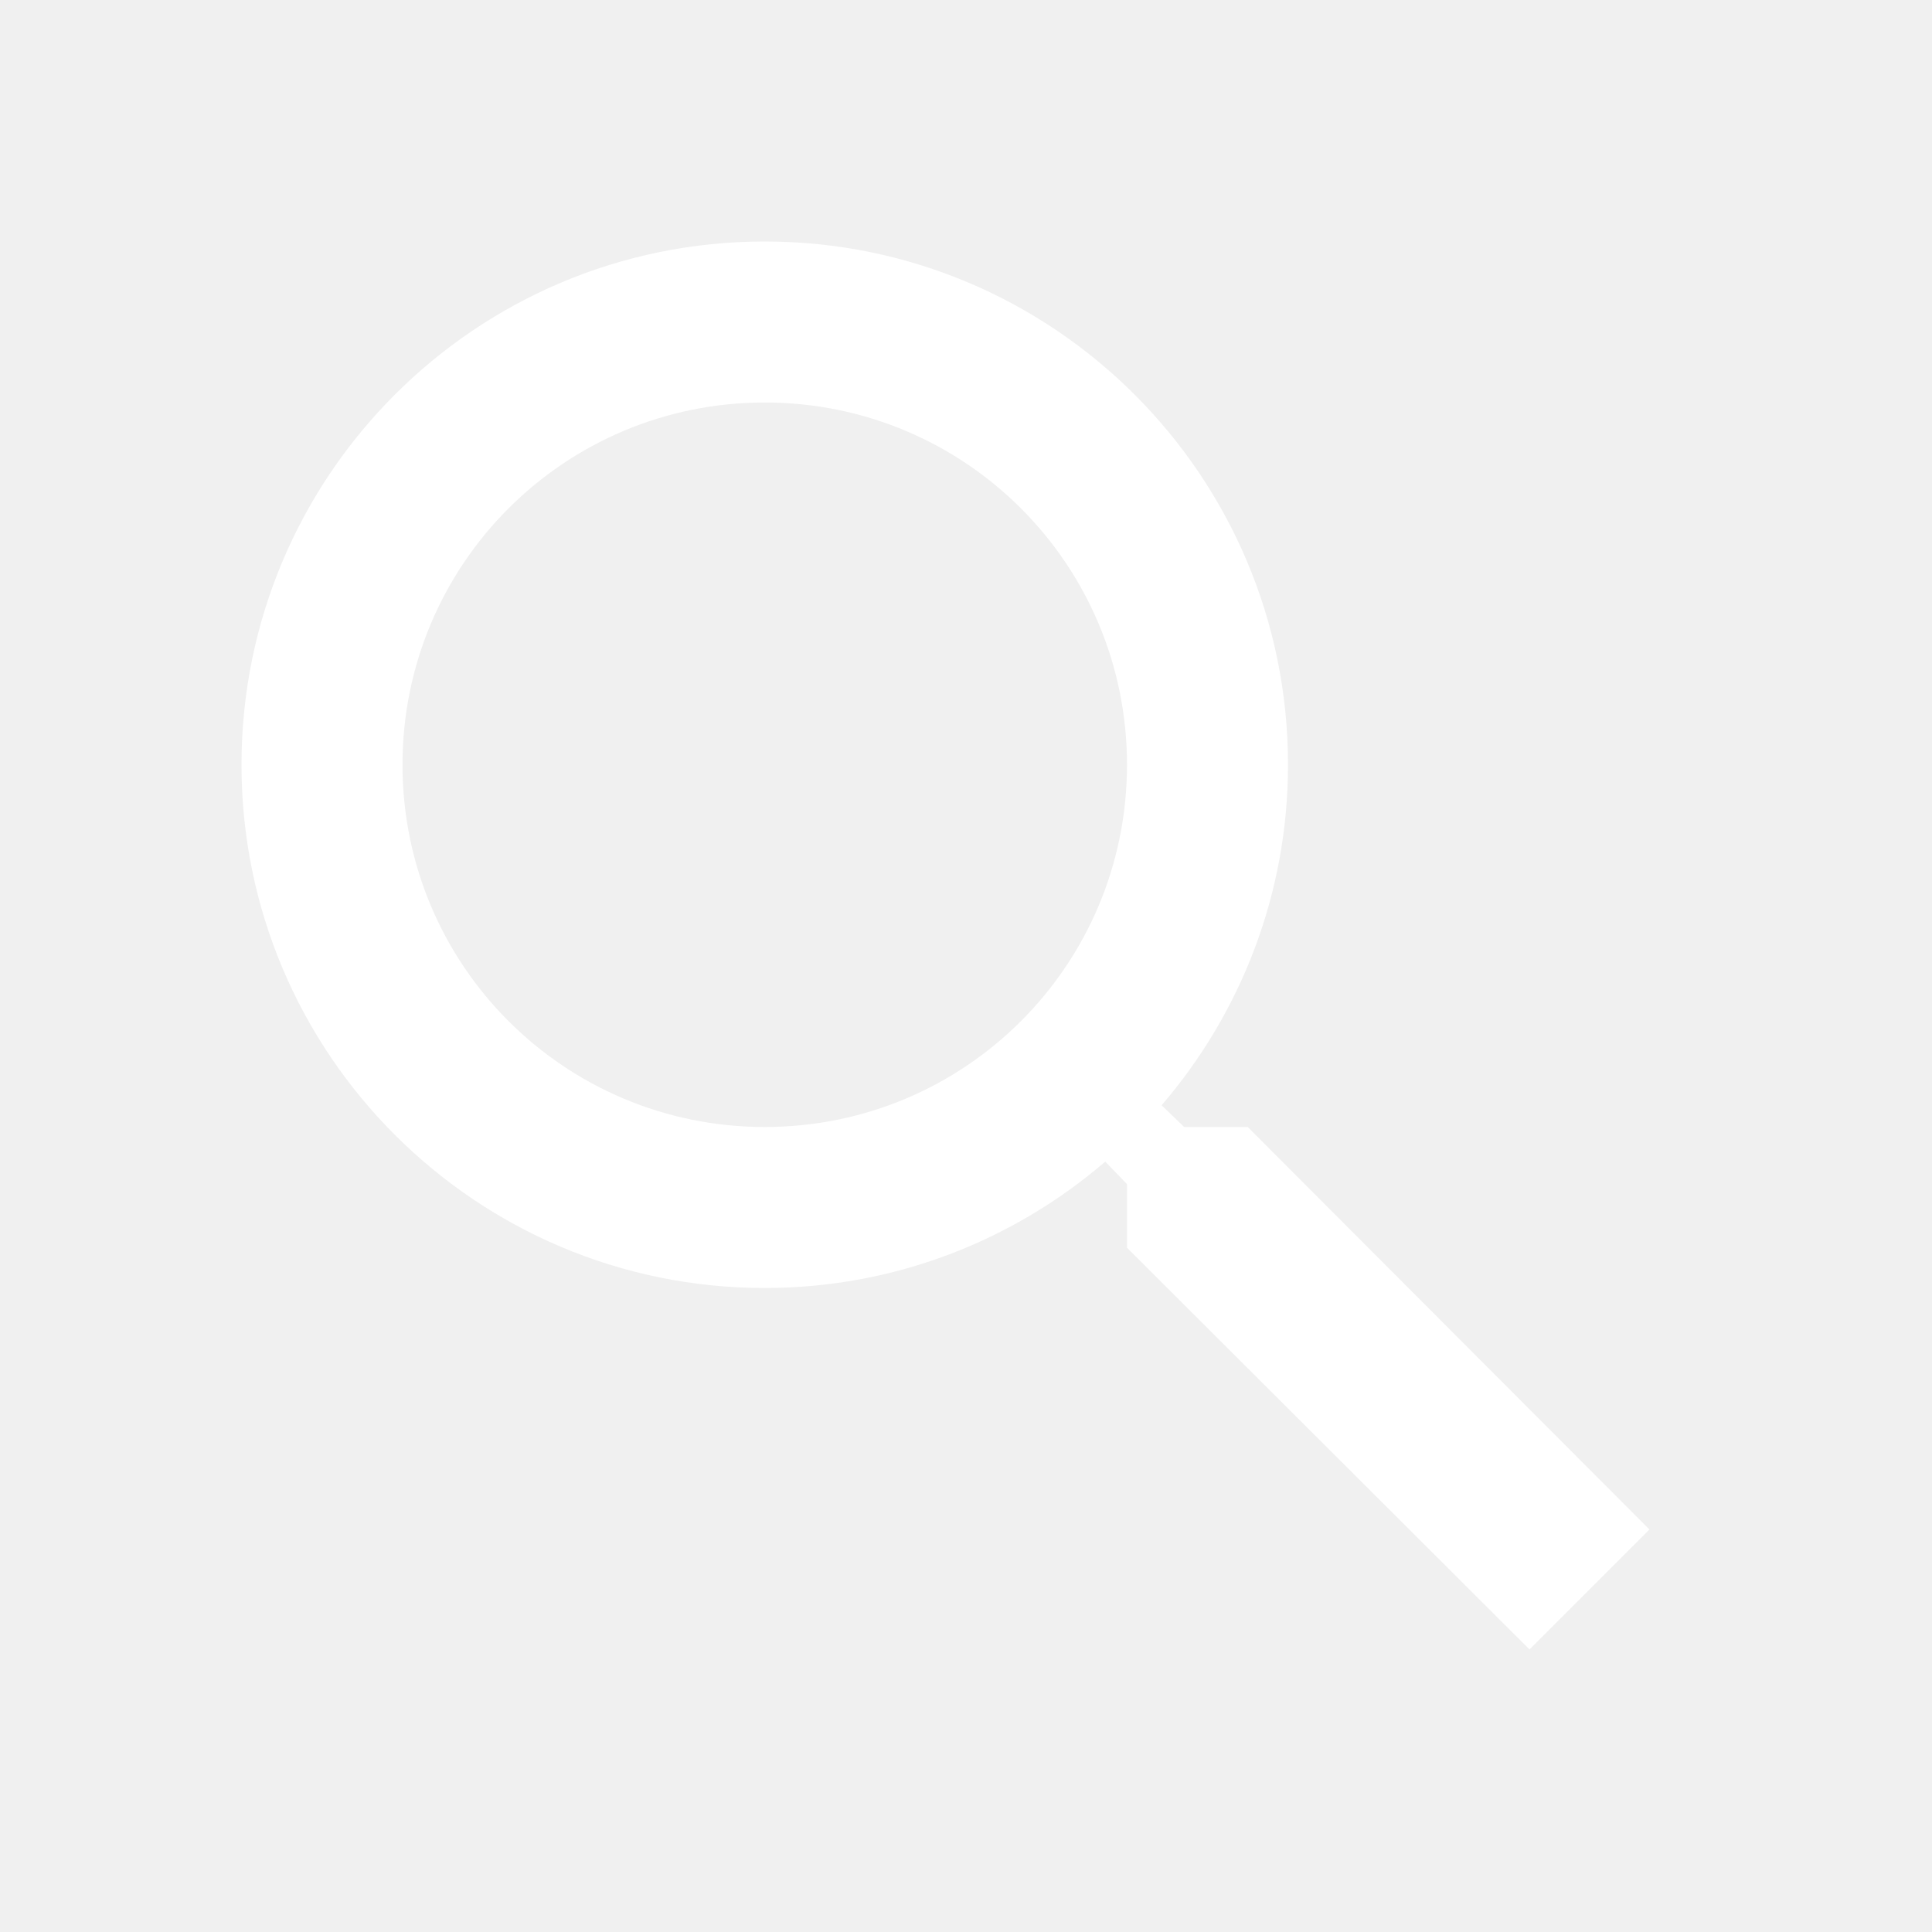
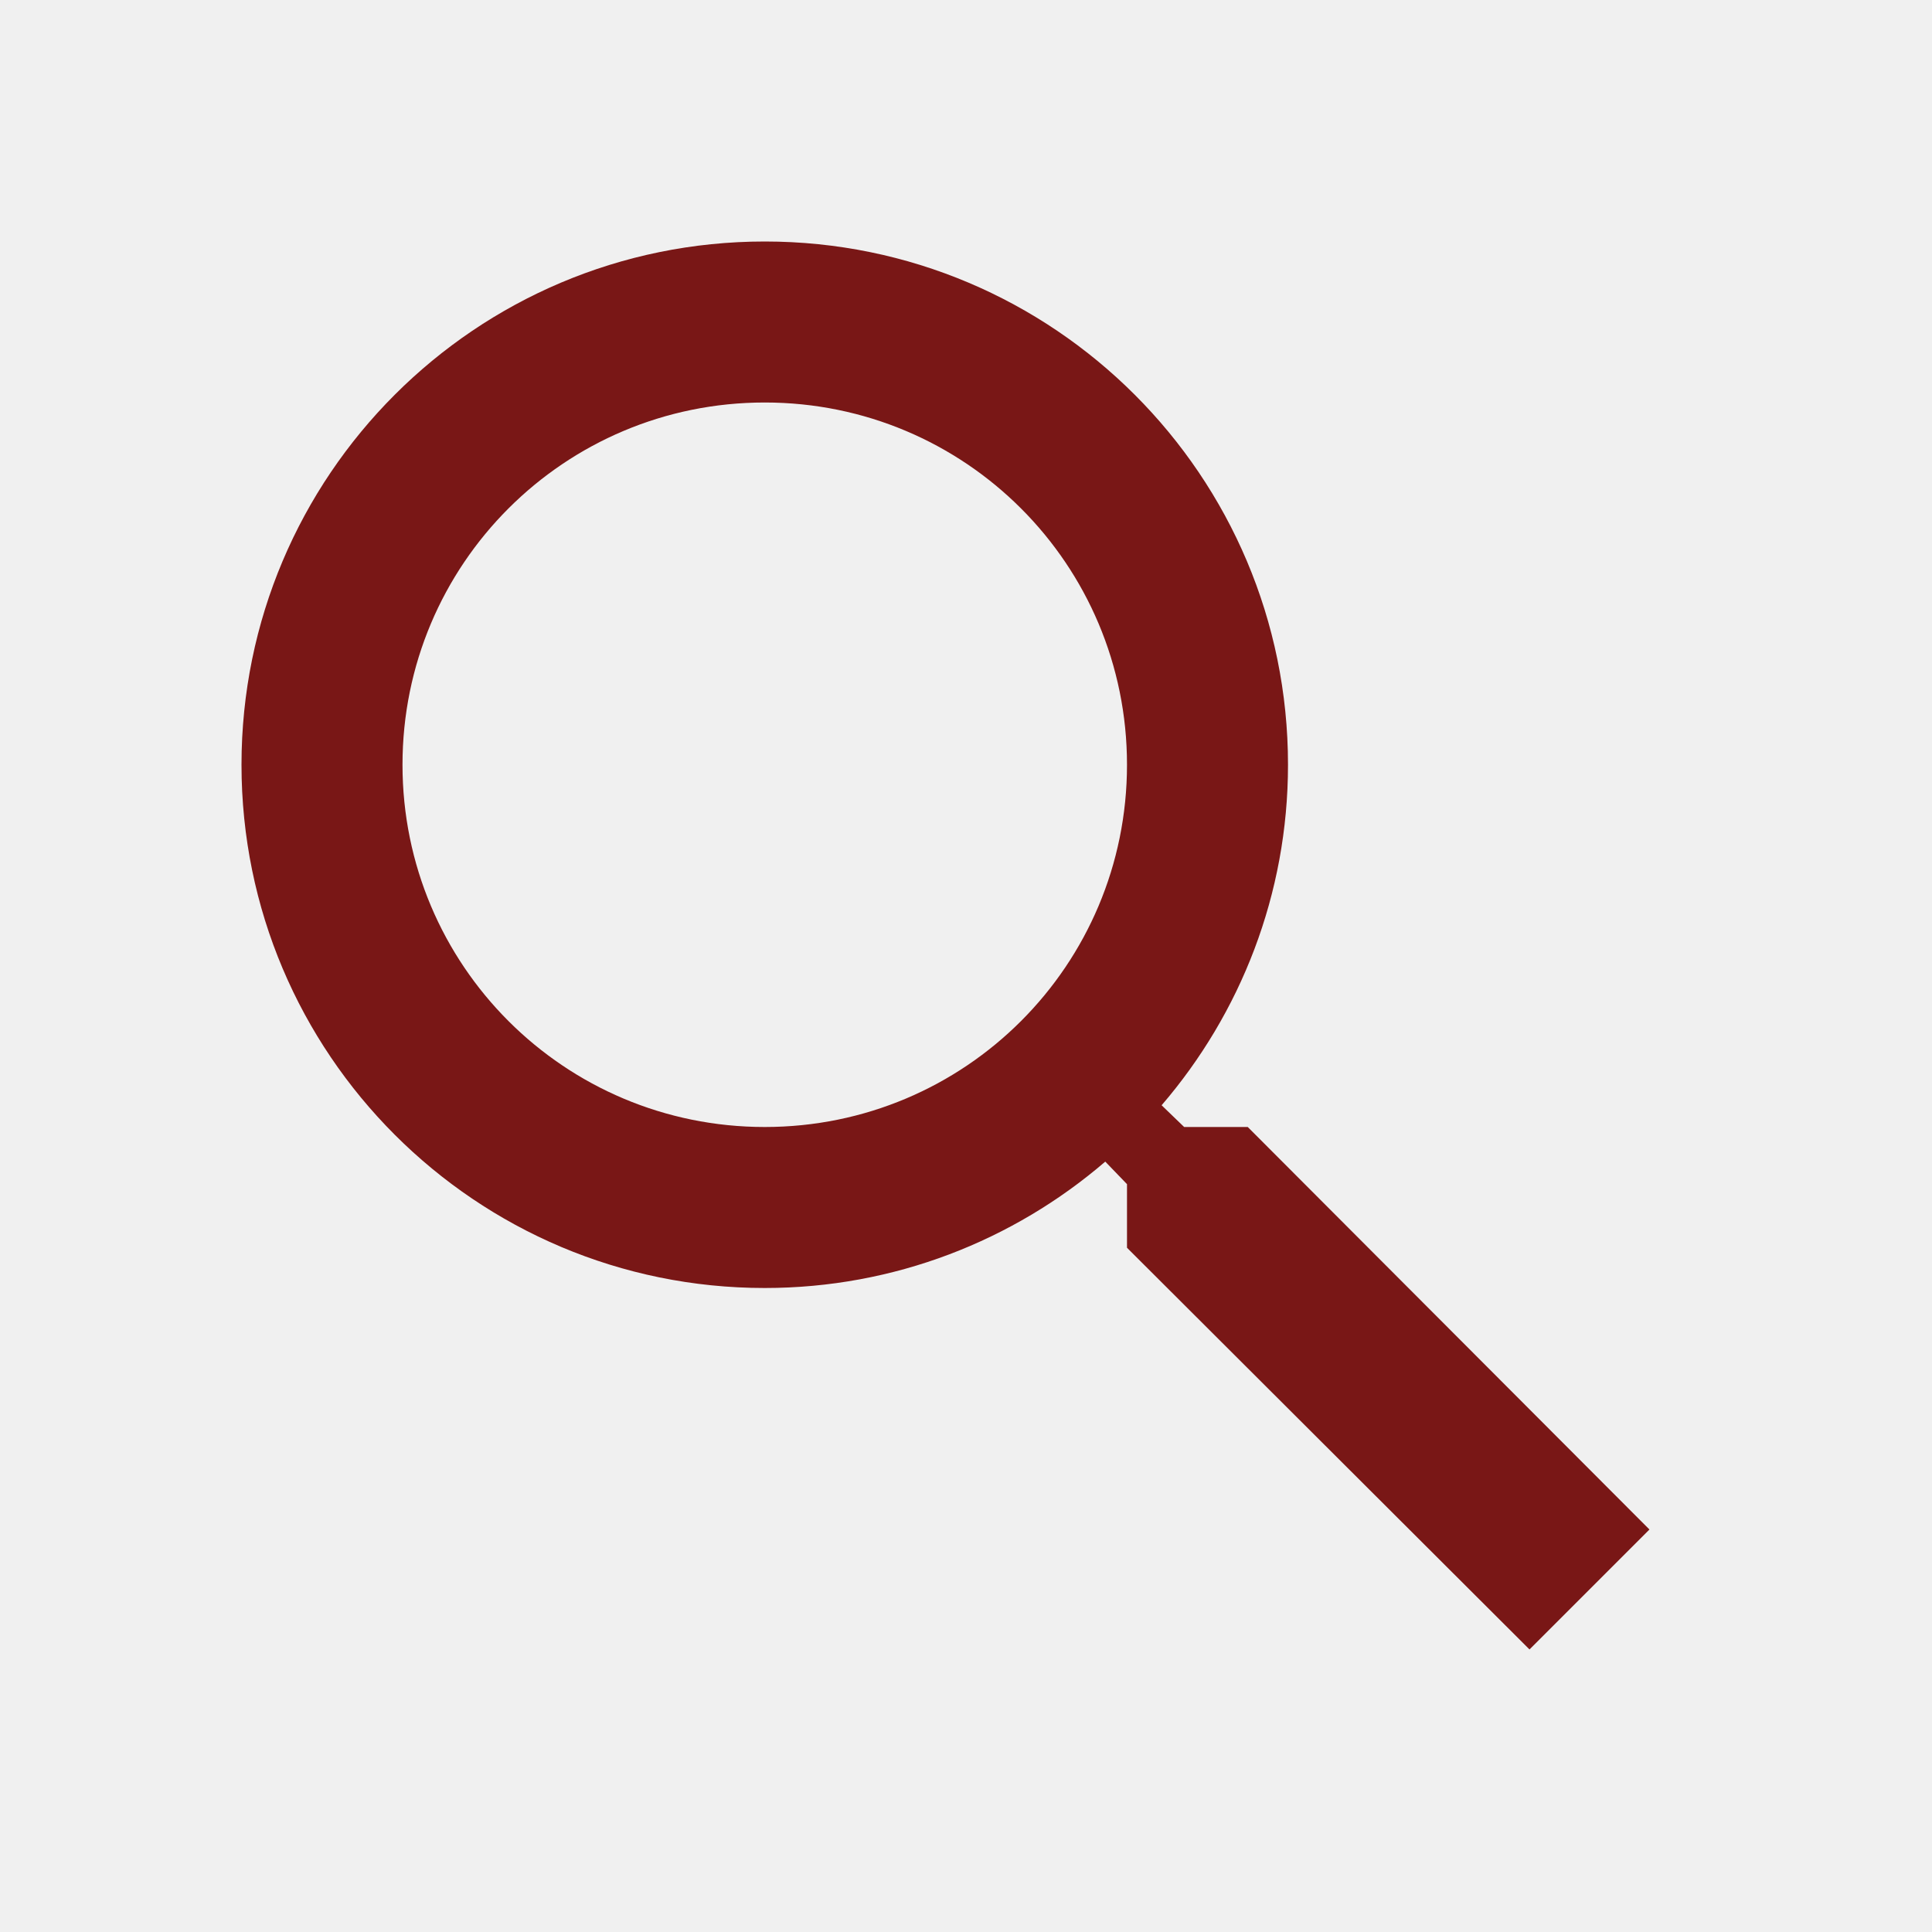
- <svg xmlns="http://www.w3.org/2000/svg" fill="#FFFFFF" height="24" viewBox="0 0 24 24" width="24">
+ <svg xmlns="http://www.w3.org/2000/svg" fill="#791716" height="24" viewBox="0 0 24 24" width="24">
  <path d="M15.5 14h-.79l-.28-.27C15.41 12.59 16 11.11 16 9.5 16 5.91 13.09 3 9.5 3S3 5.91 3 9.5 5.91 16 9.5 16c1.61 0 3.09-.59 4.23-1.57l.27.28v.79l5 4.99L20.49 19l-4.99-5zm-6 0C7.01 14 5 11.99 5 9.5S7.01 5 9.5 5 14 7.01 14 9.5 11.99 14 9.5 14z" />
  <path d="M0 0h24v24H0z" fill="none" />
</svg>
